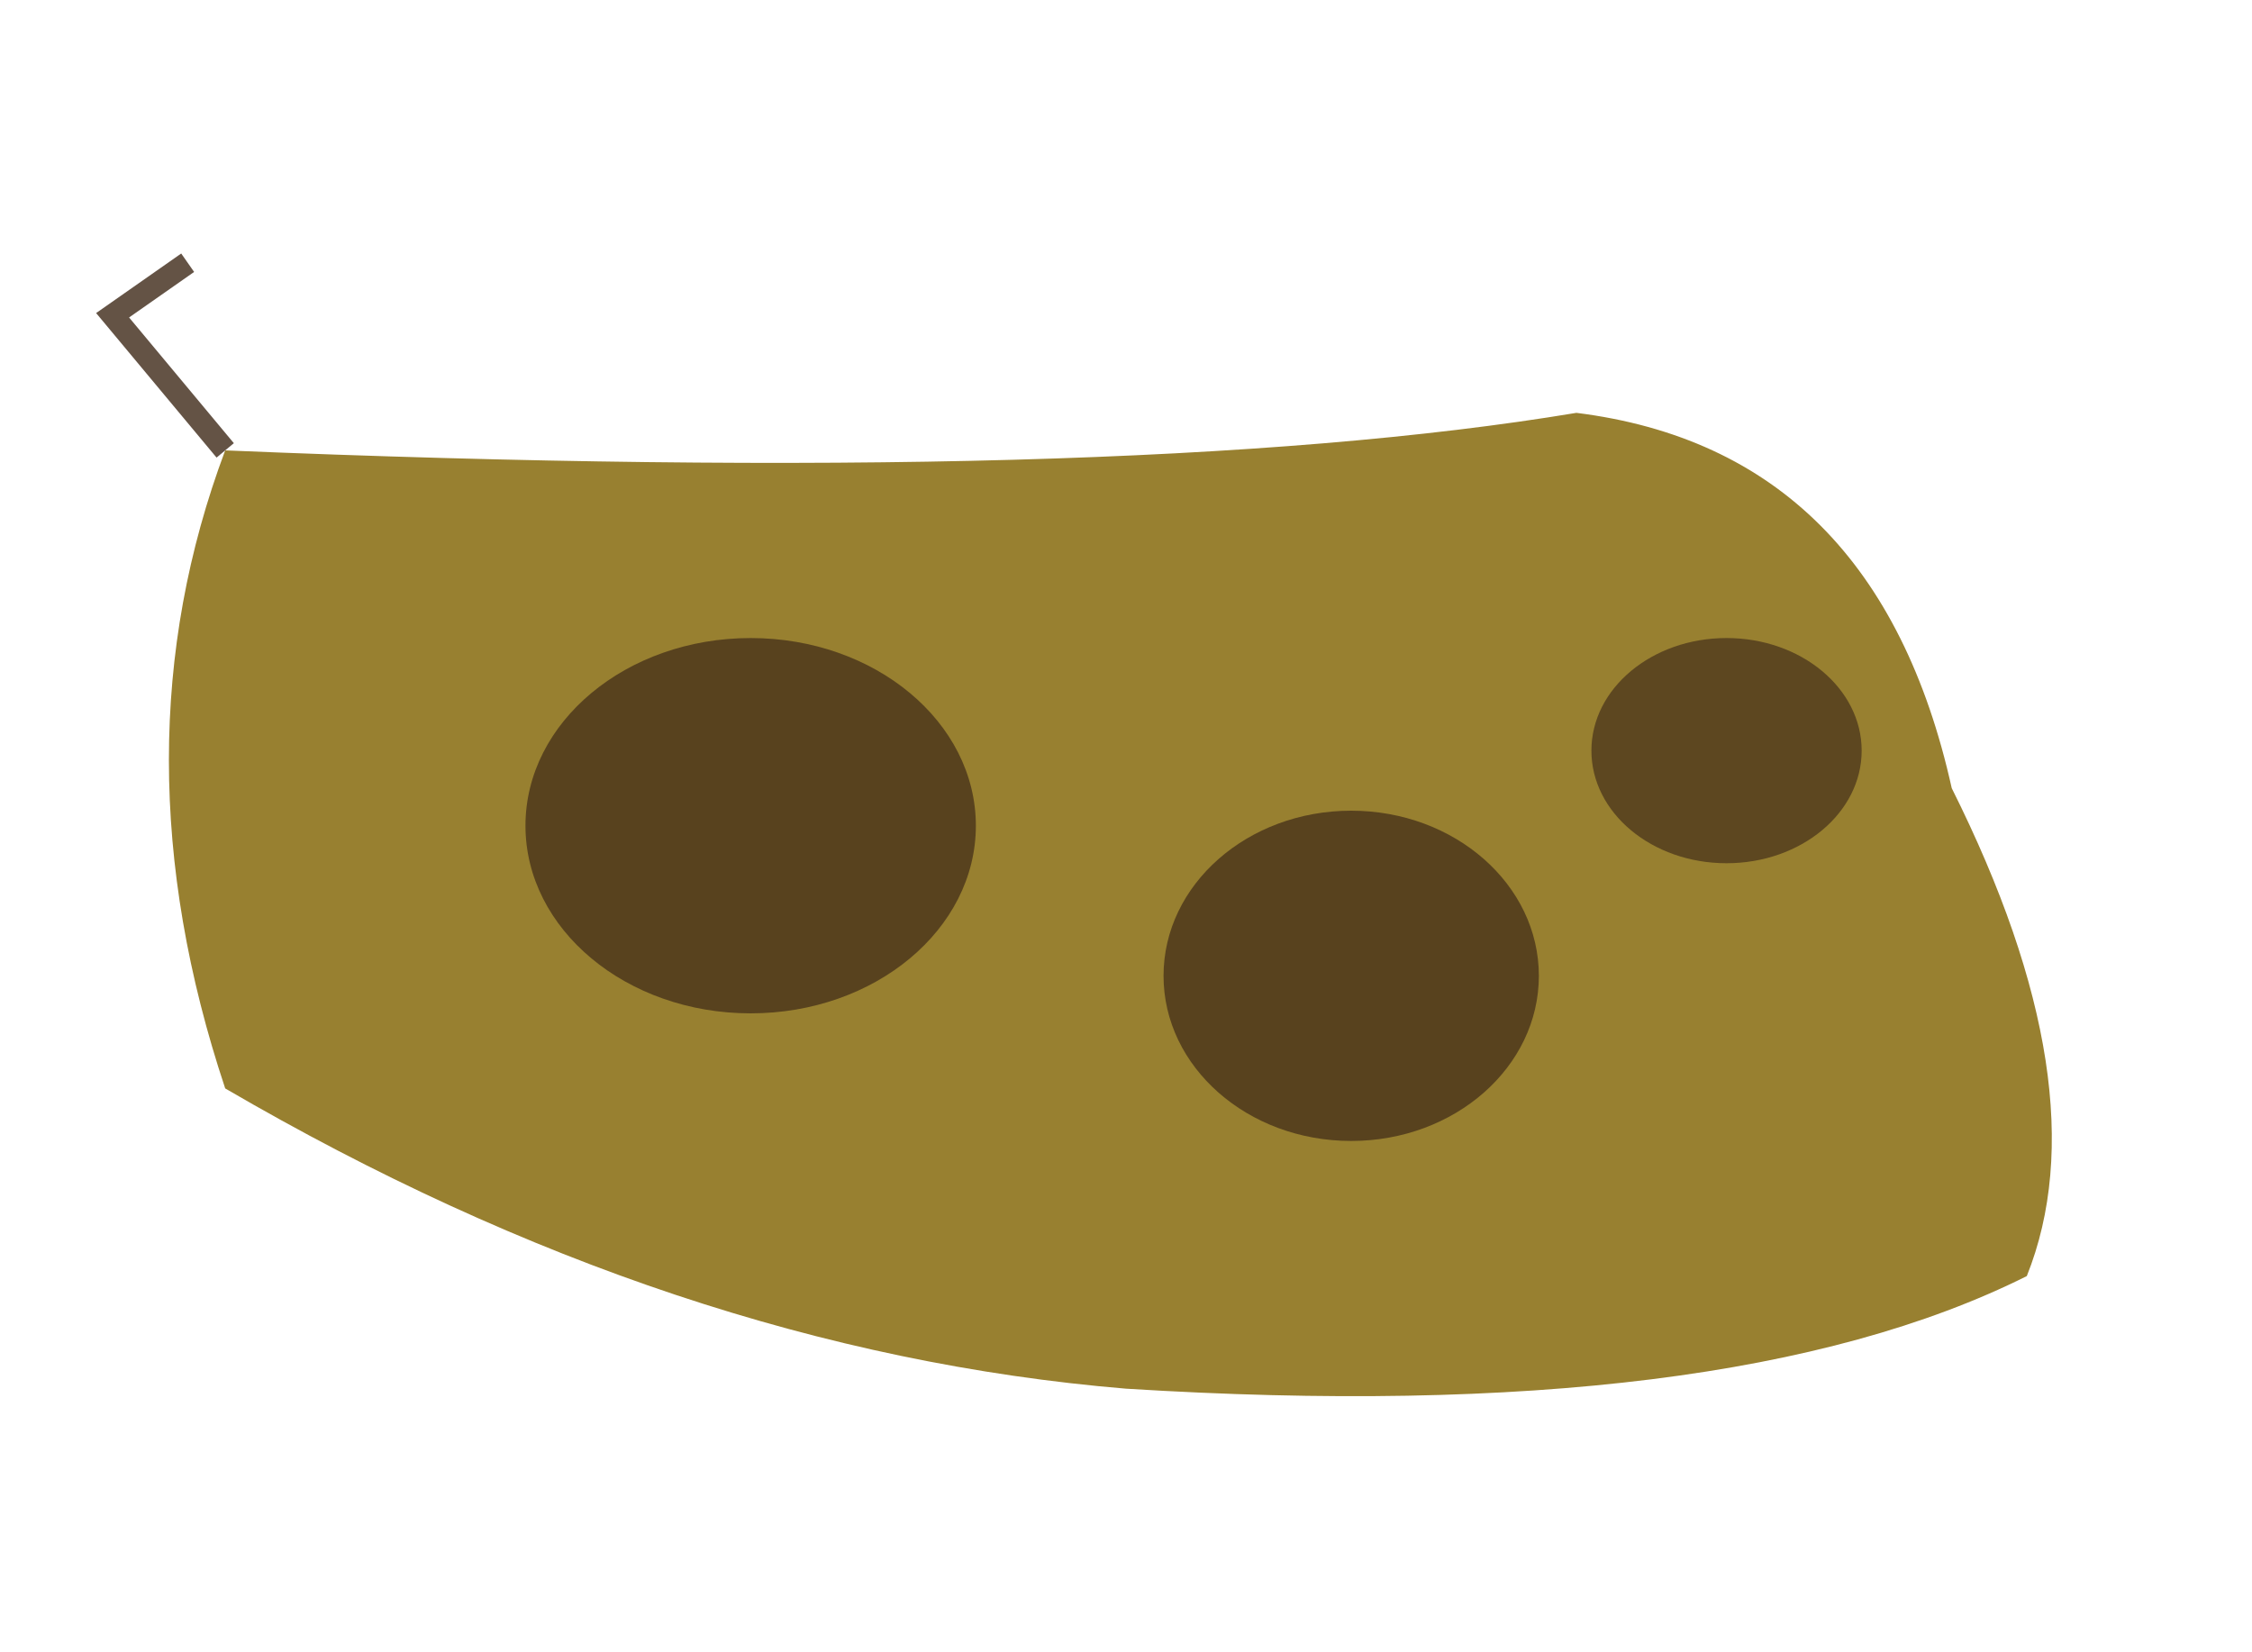
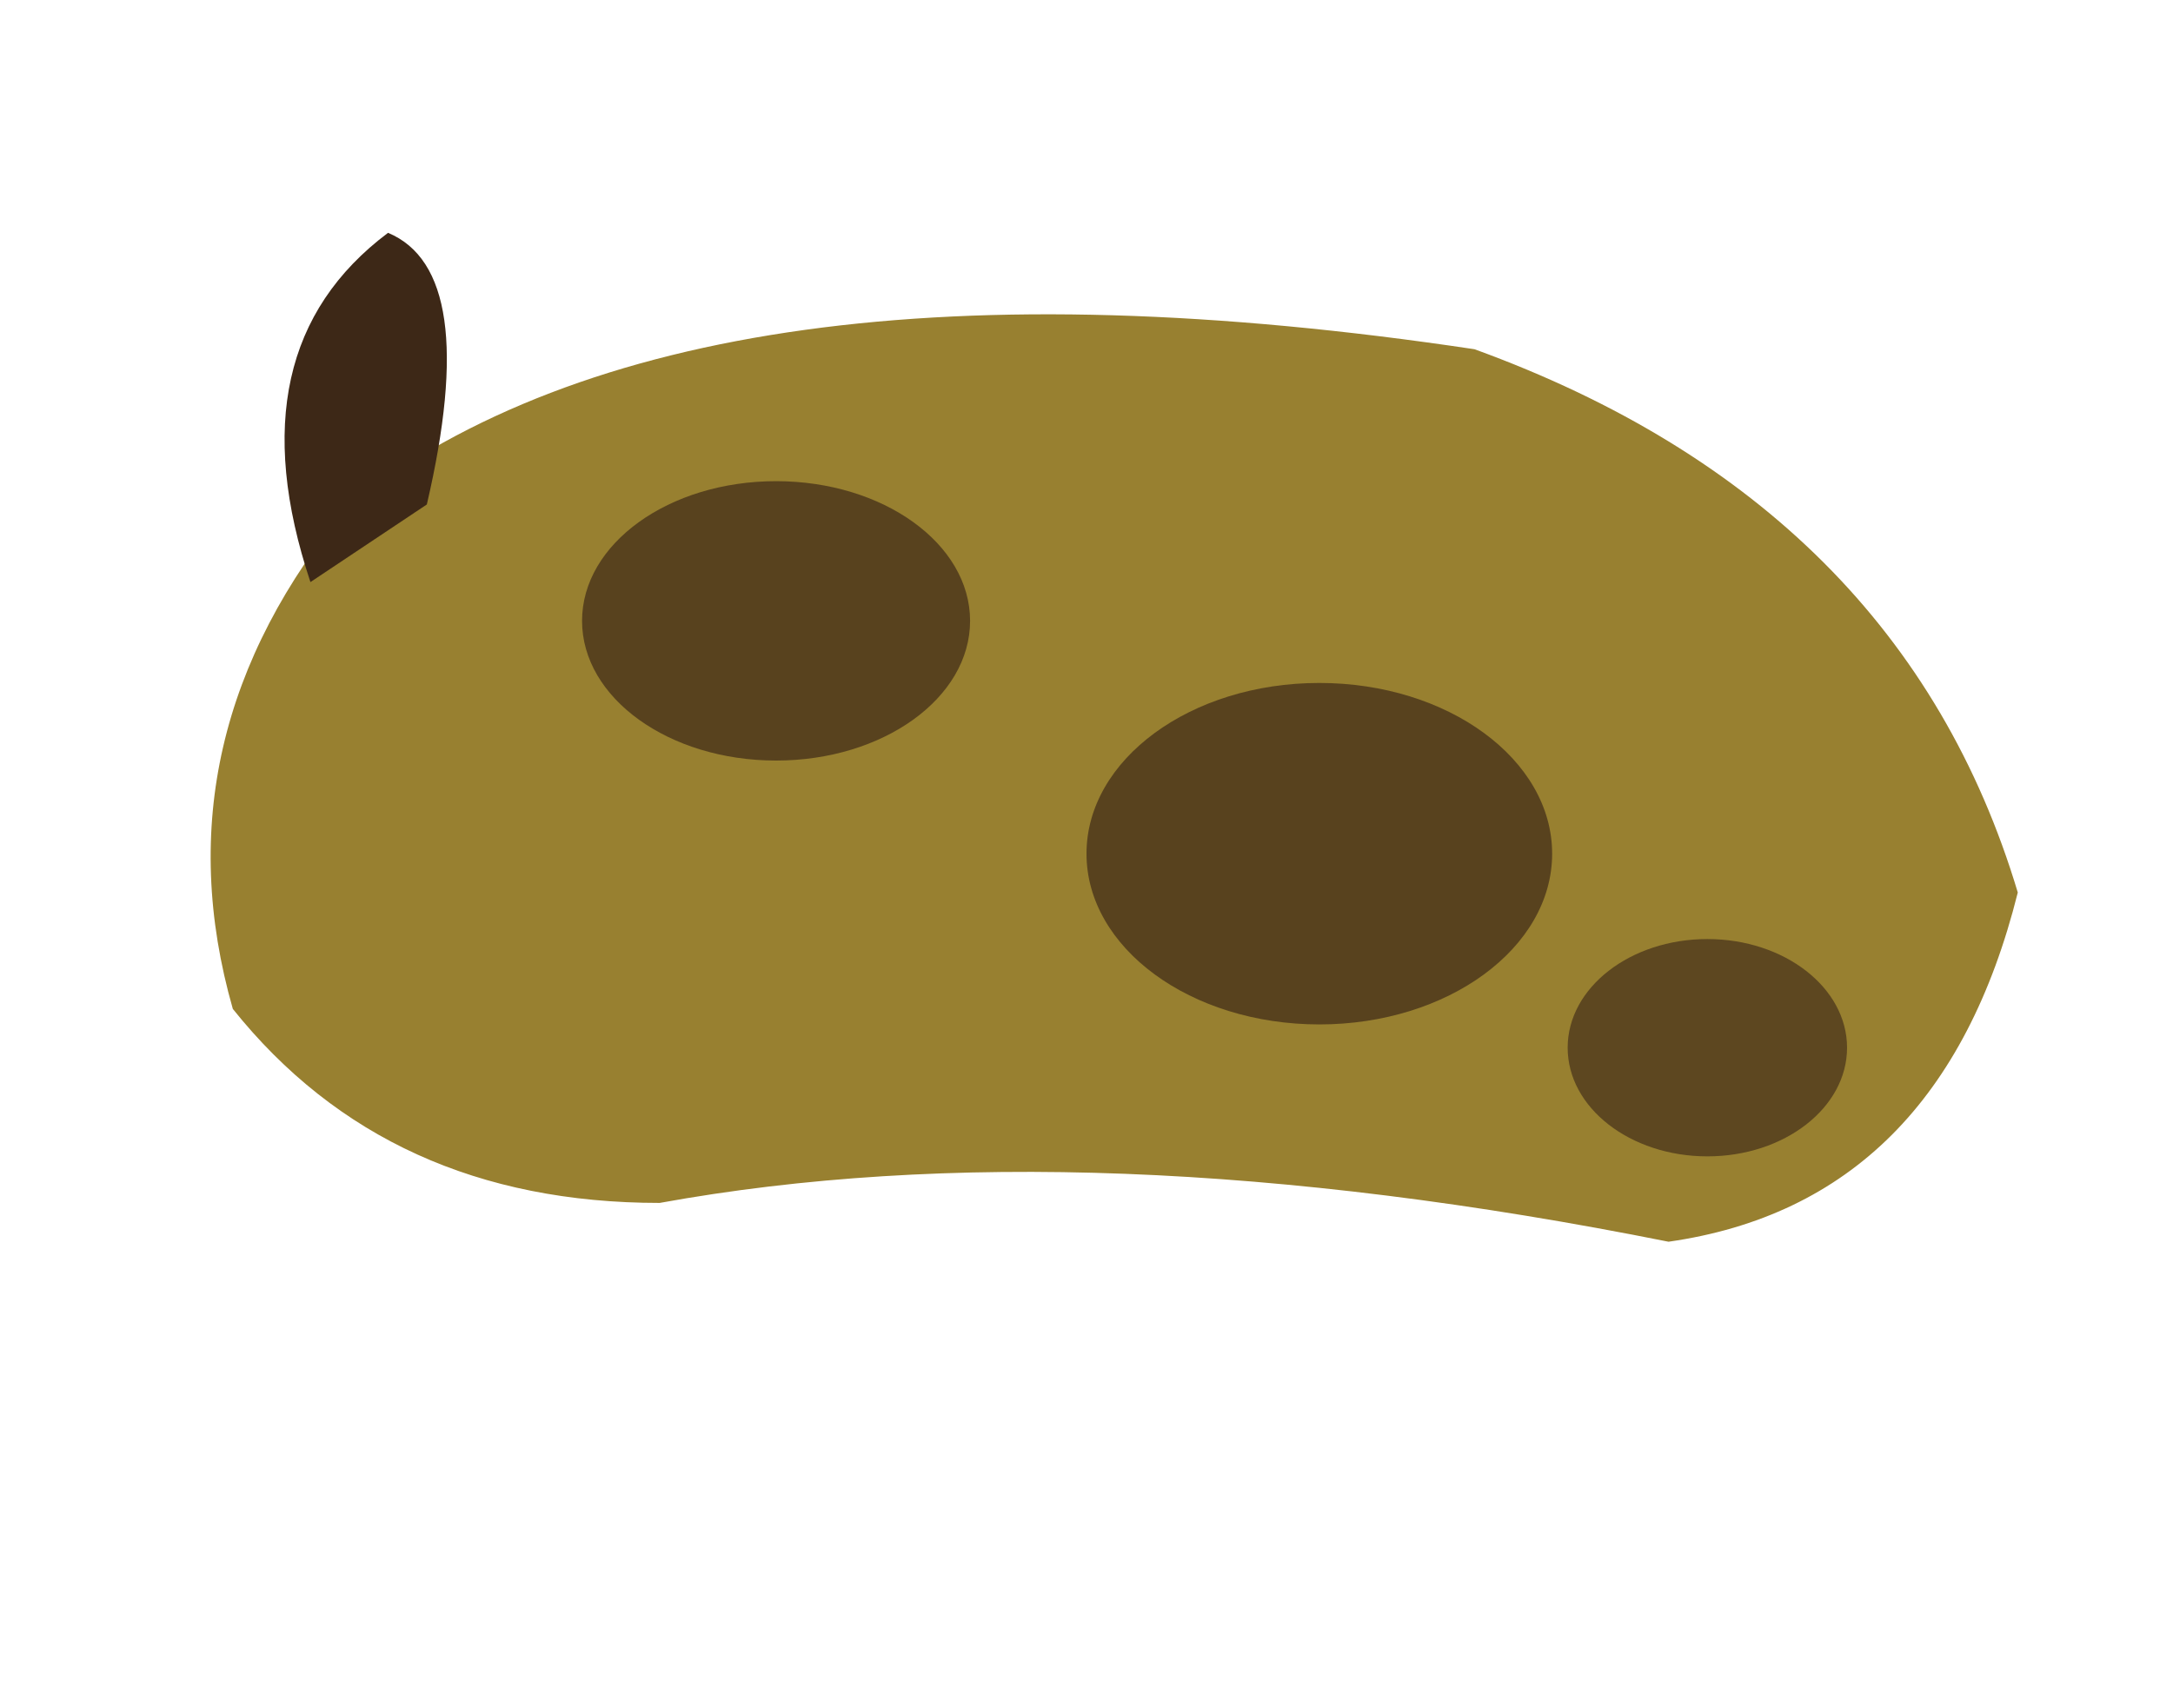
- <svg xmlns="http://www.w3.org/2000/svg" viewBox="-150 -110 300 220" font-family="Noto Sans CJK JP, sans-serif">
-   <path d="M -120 -50 Q -135 -10 -120 35 Q -60 70 0 75 Q 80 80 120 60 Q 130 35 110 -5 Q 100 -50 60 -55 Q 0 -45 -120 -50 Z" fill="#988030" />
-   <ellipse cx="-50" cy="0" rx="30" ry="25" fill="#3D2817" opacity="0.7" />
-   <ellipse cx="30" cy="20" rx="25" ry="22" fill="#3D2817" opacity="0.7" />
-   <ellipse cx="80" cy="-10" rx="18" ry="15" fill="#3D2817" opacity="0.65" />
-   <path d="M -120 -50 L -135 -68 L -125 -75" stroke="#3D2817" stroke-width="3" fill="none" opacity="0.8" />
+ <svg xmlns="http://www.w3.org/2000/svg" viewBox="-140 -130 280 220" font-family="Noto Sans CJK JP, sans-serif">
+   <path d="M -95 -65 Q -50 -100 50 -85 Q 105 -65 120 -15 Q 110 25 75 30 Q 0 15 -55 25 Q -90 25 -110 0 Q -120 -35 -95 -65 Z" fill="#988030" />
+   <path d="M -100 -55 Q -110 -85 -90 -100 Q -78 -95 -85 -65 Z" fill="#3D2817" />
+   <ellipse cx="-40" cy="-50" rx="25" ry="18" fill="#3D2817" opacity="0.7" />
+   <ellipse cx="30" cy="-20" rx="30" ry="22" fill="#3D2817" opacity="0.7" />
+   <ellipse cx="80" cy="5" rx="18" ry="14" fill="#3D2817" opacity="0.65" />
</svg>
